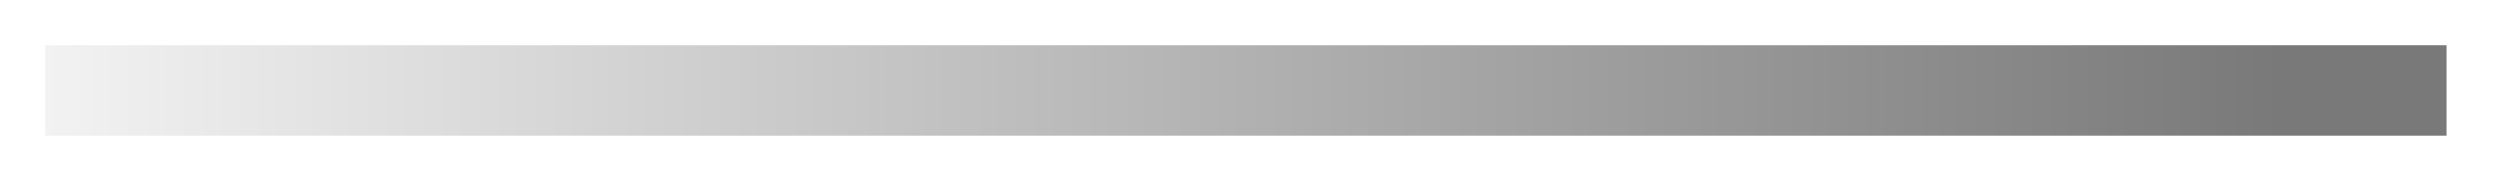
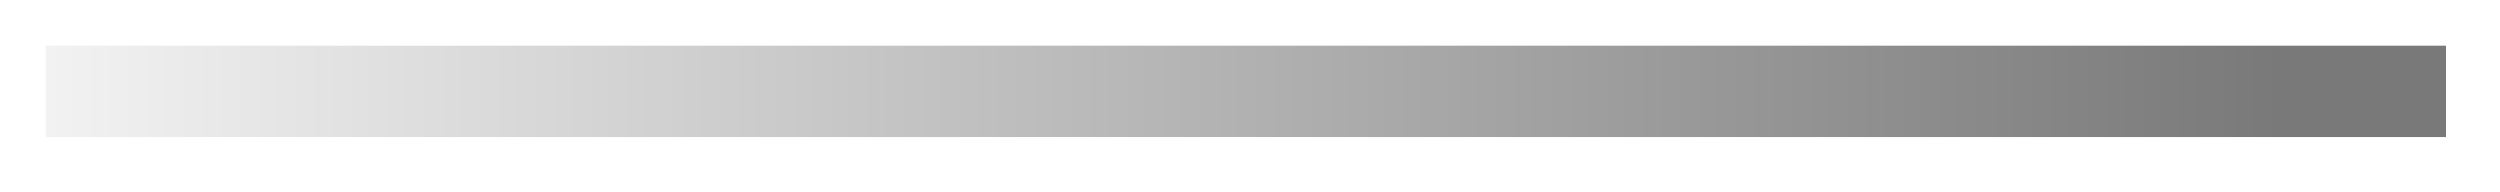
- <svg xmlns="http://www.w3.org/2000/svg" version="1.1" width="304px" height="23px">
+ <svg xmlns="http://www.w3.org/2000/svg" version="1.1" width="301px" height="23px">
  <defs>
-     <linearGradient gradientUnits="userSpaceOnUse" x1="1048" y1="995.932" x2="1319.98" y2="995.932" id="LinearGradient328">
-       <stop id="Stop329" stop-color="#f2f2f2" offset="0" />
-       <stop id="Stop330" stop-color="#797979" offset="1" />
+     <linearGradient gradientUnits="userSpaceOnUse" x1="1607" y1="995.932" x2="1876.186" y2="995.932" id="LinearGradient173">
+       <stop id="Stop174" stop-color="#f2f2f2" offset="0" />
+       <stop id="Stop175" stop-color="#797979" offset="1" />
    </linearGradient>
  </defs>
-   <g transform="matrix(1 0 0 1 -1042.5 -960.5 )">
-     <path d="M 1048 971.5  L 1340 971.5  " stroke-width="11" stroke="url(#LinearGradient328)" fill="none" />
+   <g transform="matrix(1 0 0 1 -1601.5 -960.5 )">
+     <path d="M 1607 971.5  L 1896 971.5  " stroke-width="11" stroke="url(#LinearGradient173)" fill="none" />
  </g>
</svg>
